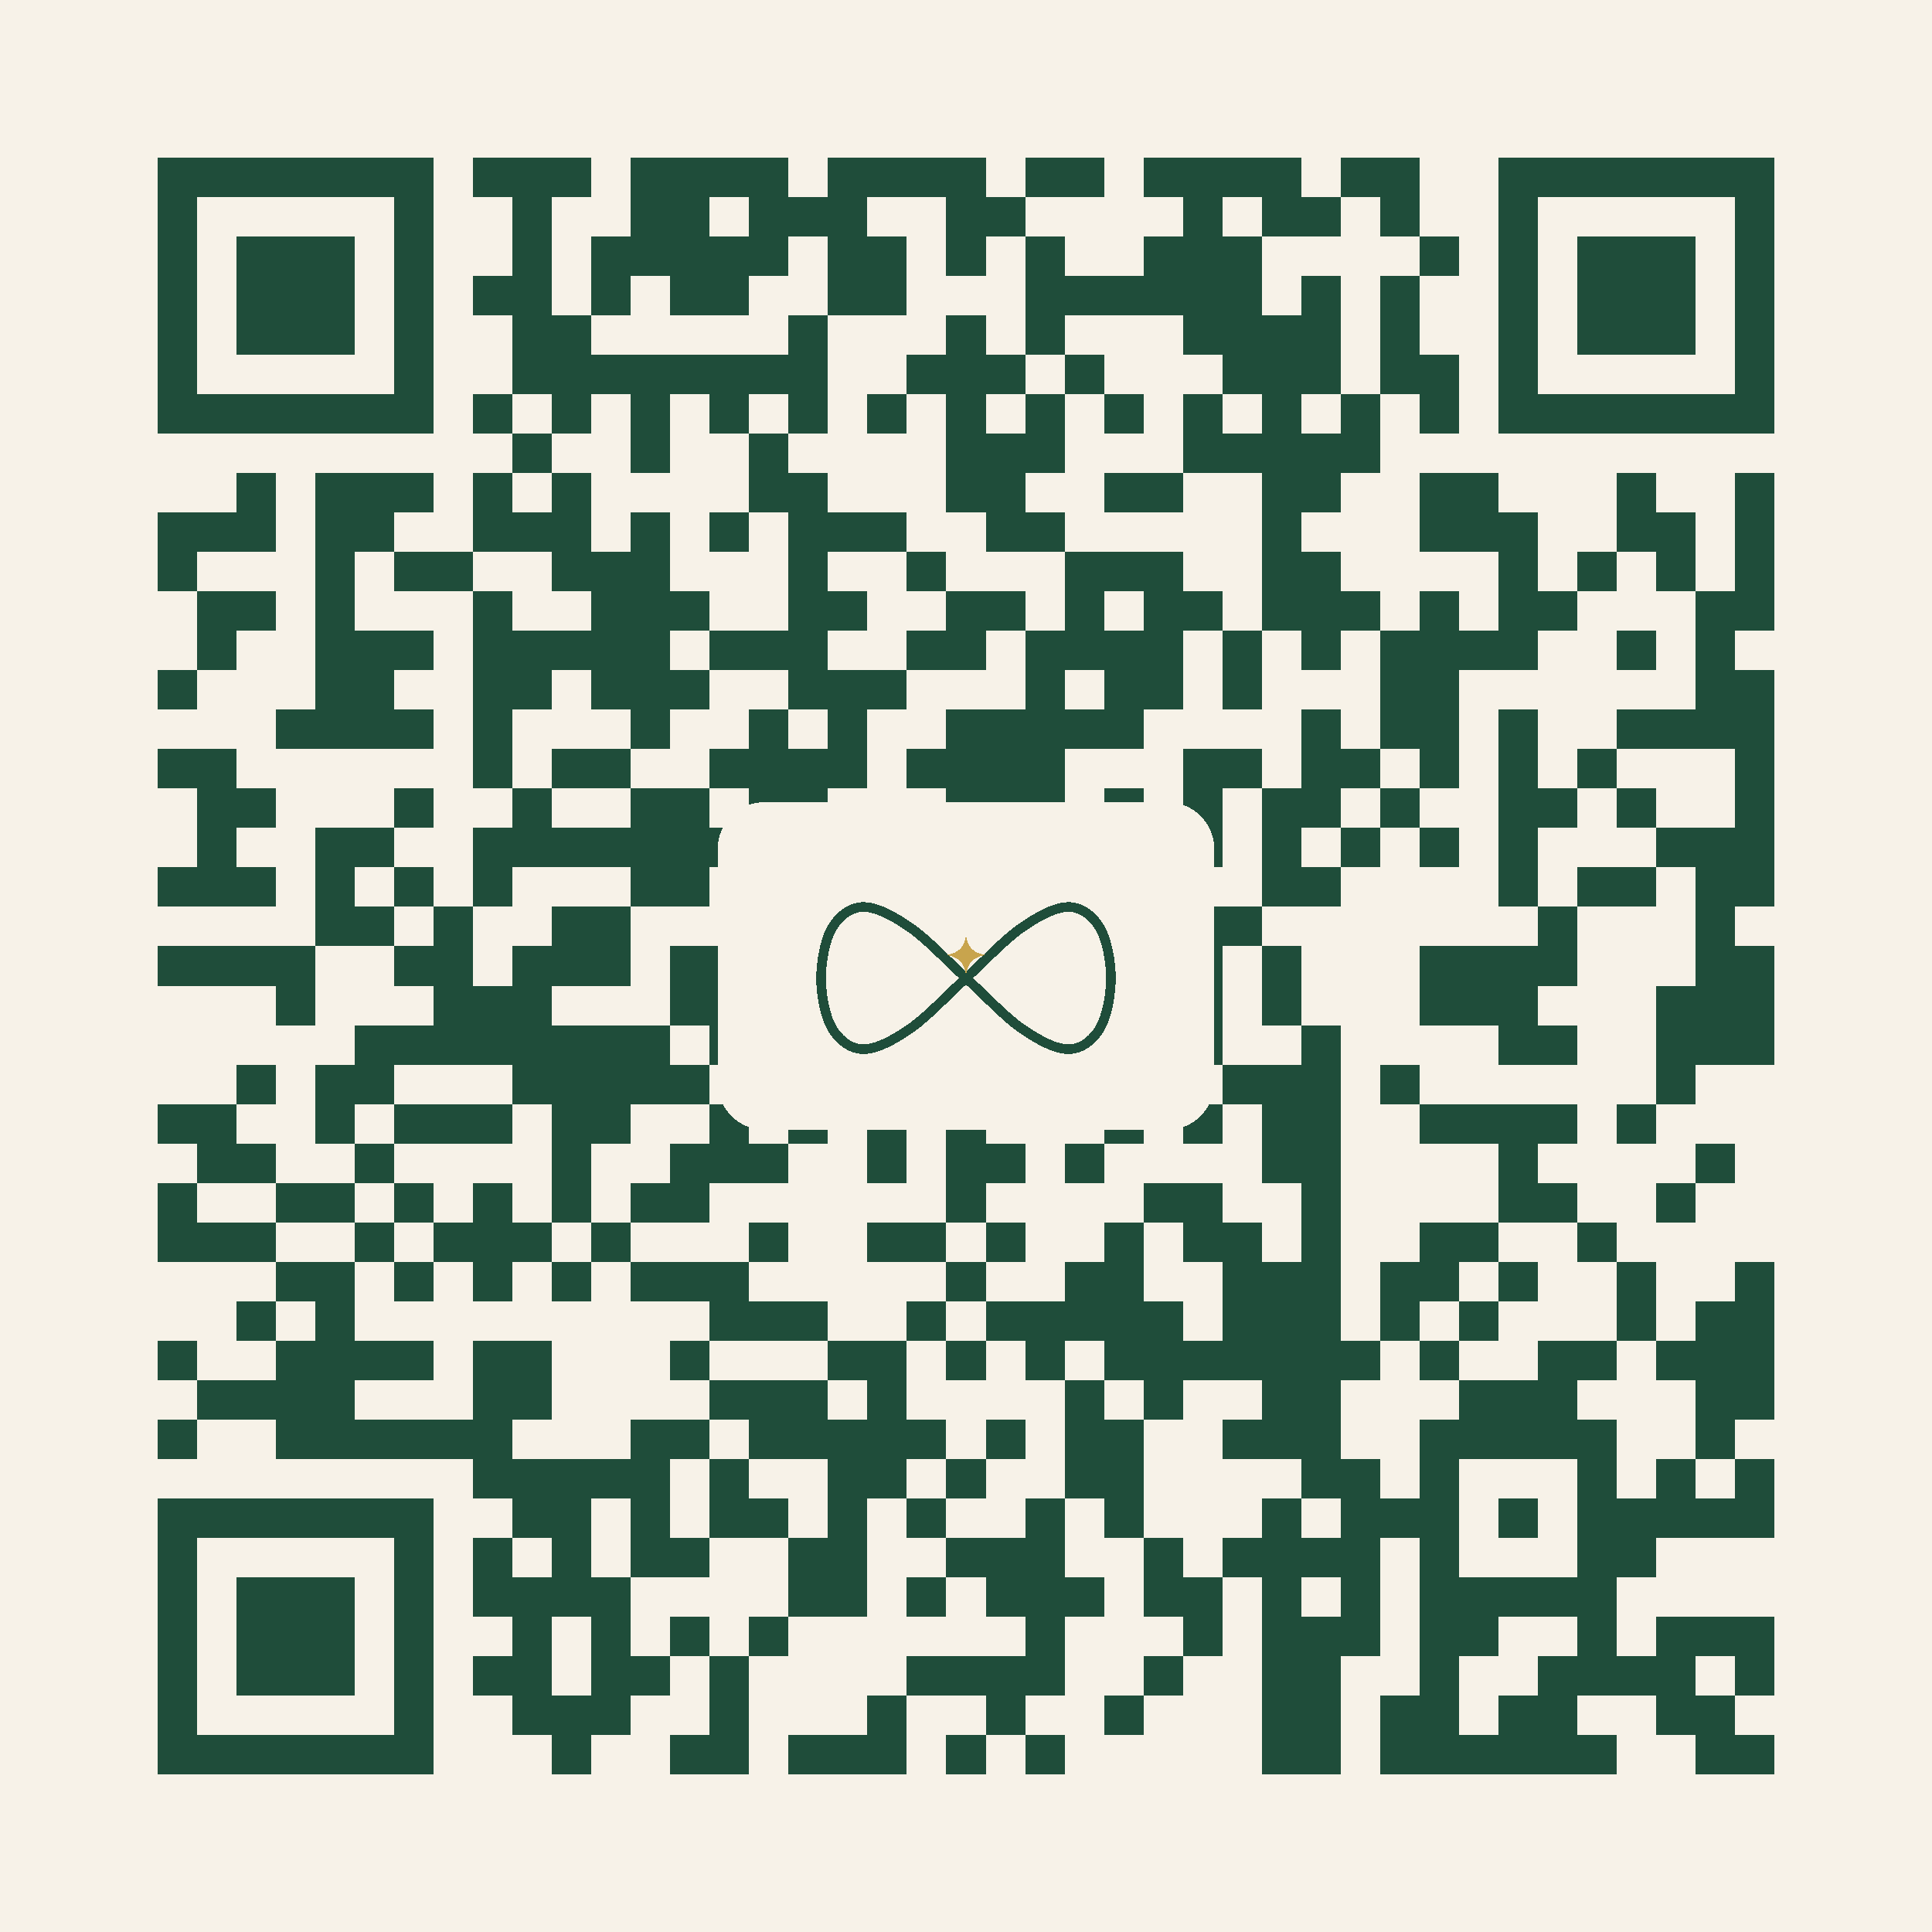
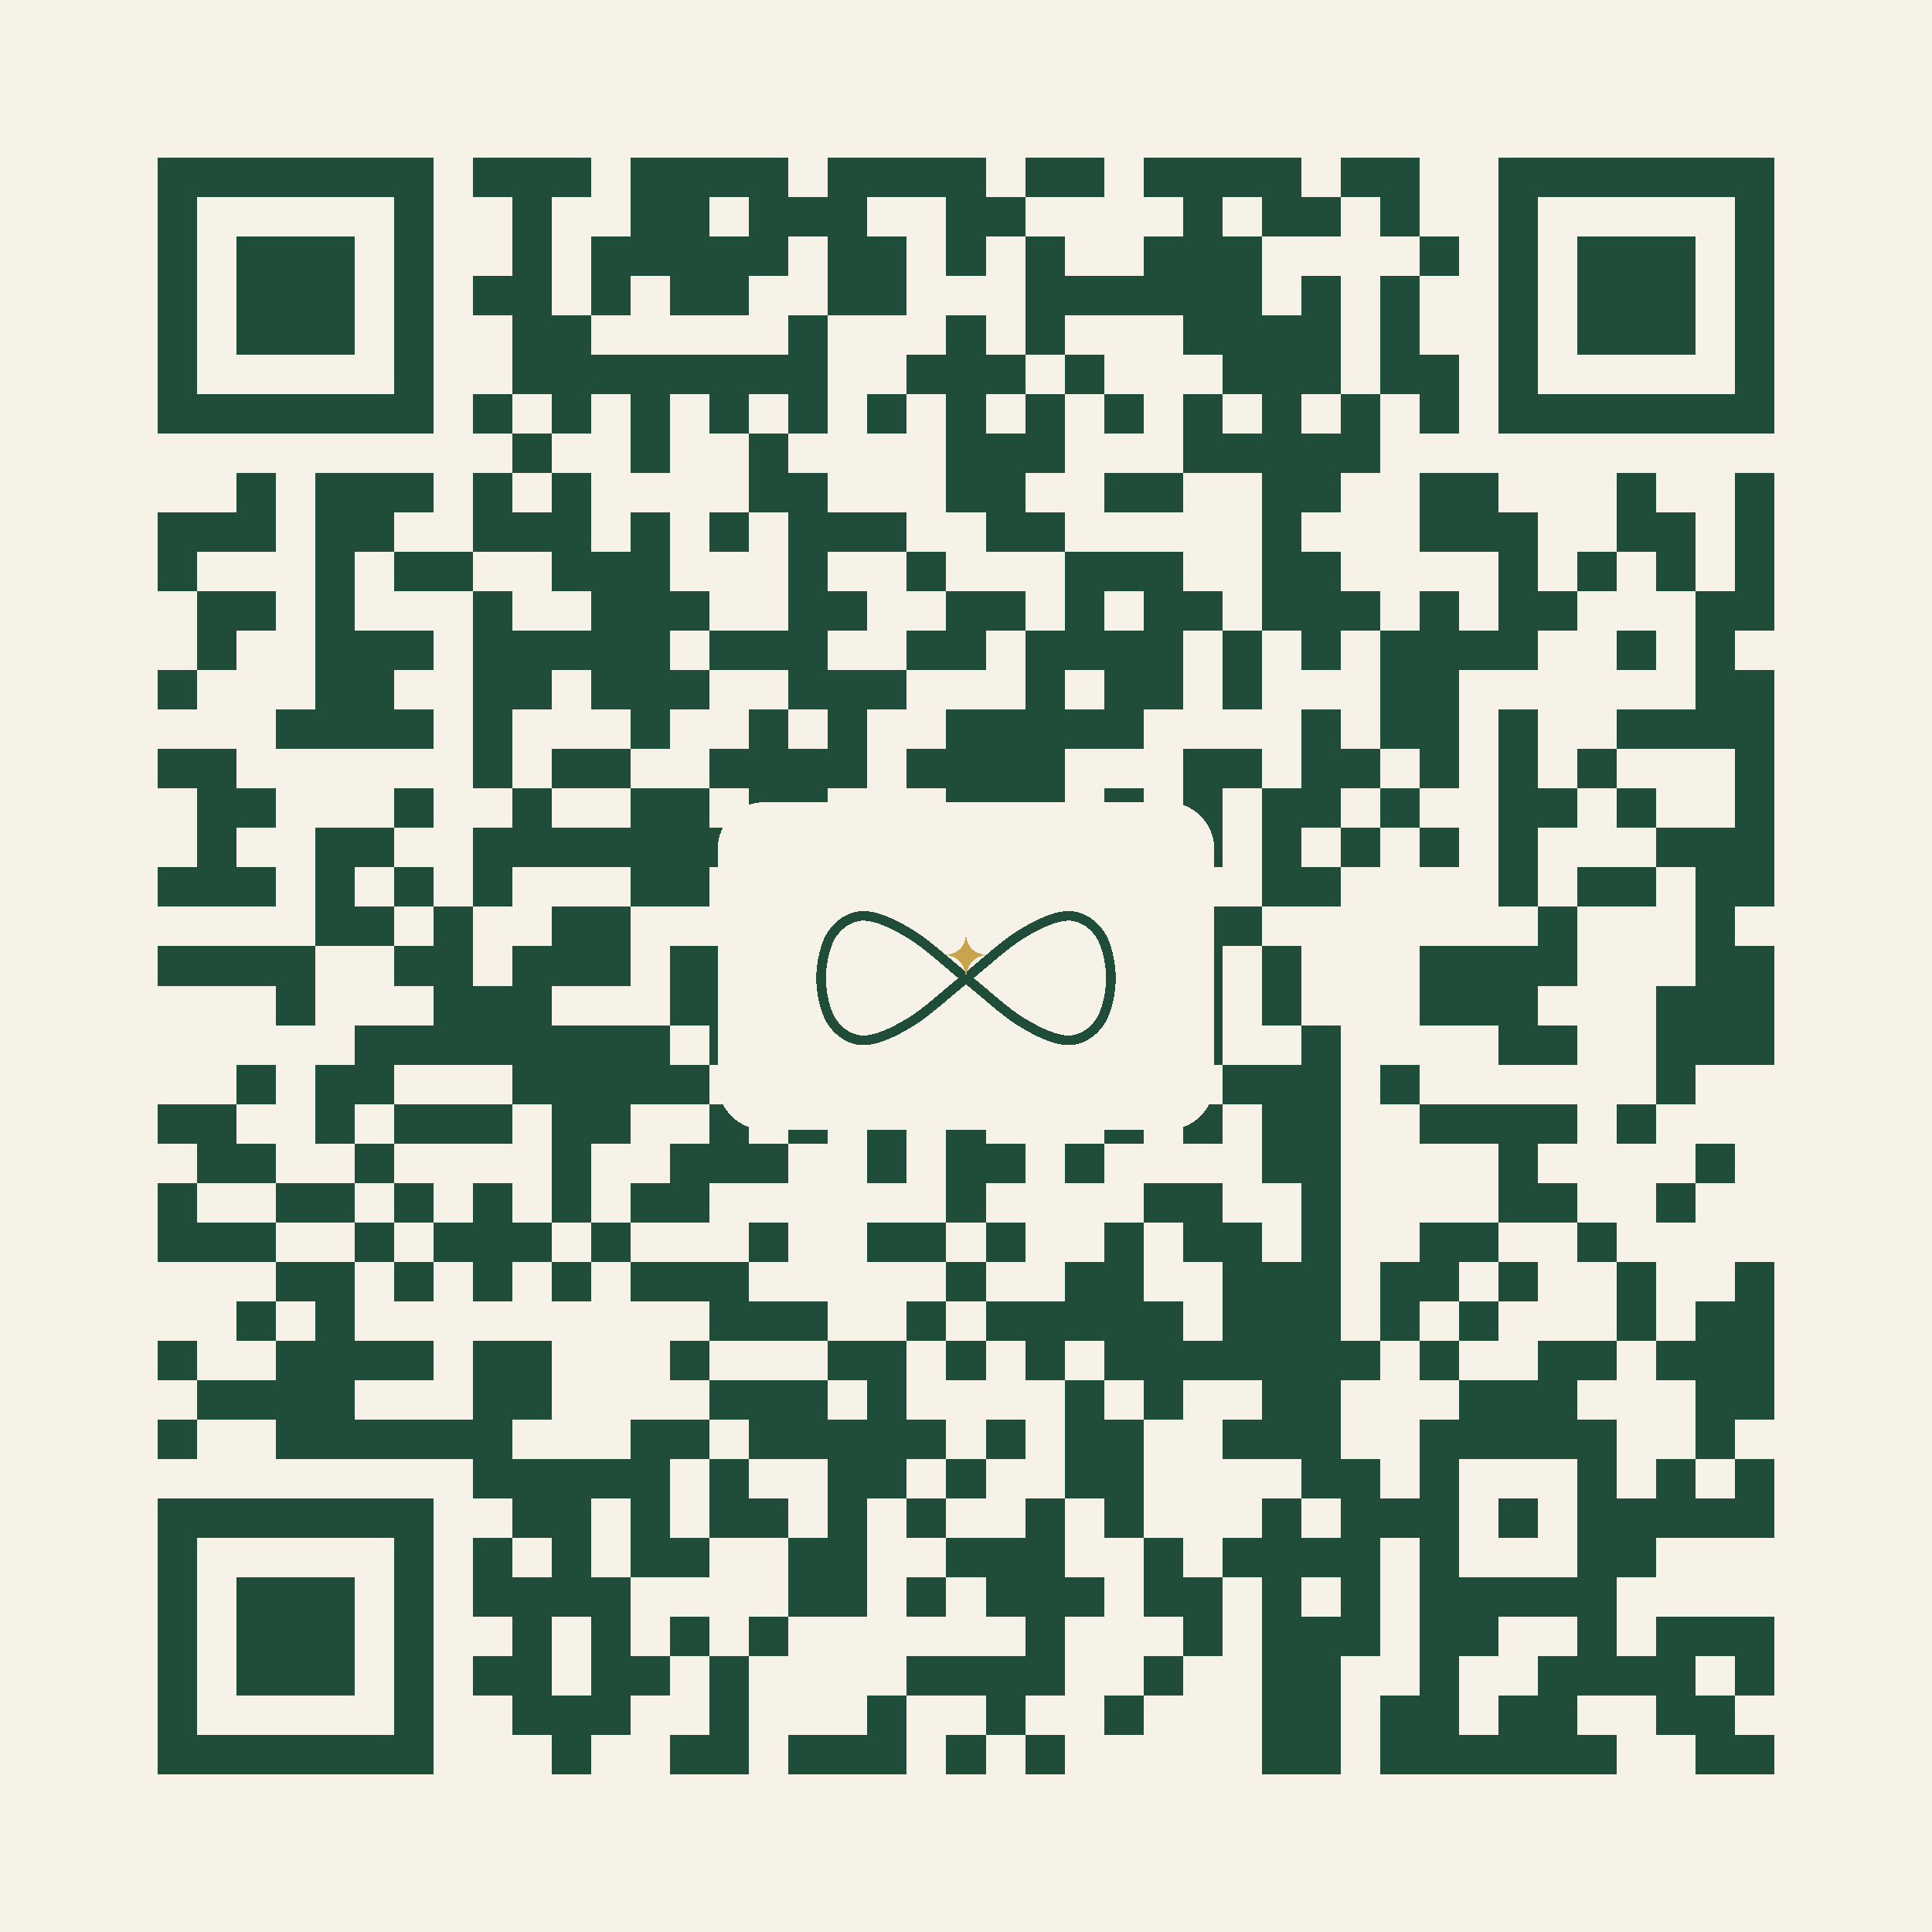
<svg xmlns="http://www.w3.org/2000/svg" viewBox="0 0 49 49" shape-rendering="crispEdges">
  <path fill="#F7F2E8" d="M0 0h49v49H0z" />
  <path stroke="#1F4D3A" d="M4 4.5h7m1 0h3m1 0h4m1 0h4m1 0h2m1 0h4m1 0h2m2 0h7M4 5.5h1m5 0h1m2 0h1m2 0h2m1 0h3m2 0h2m4 0h1m1 0h2m1 0h1m2 0h1m5 0h1M4 6.5h1m1 0h3m1 0h1m2 0h1m1 0h5m1 0h2m1 0h1m1 0h1m2 0h3m4 0h1m1 0h1m1 0h3m1 0h1M4 7.5h1m1 0h3m1 0h1m1 0h2m1 0h1m1 0h2m2 0h2m3 0h6m1 0h1m1 0h1m2 0h1m1 0h3m1 0h1M4 8.5h1m1 0h3m1 0h1m2 0h2m5 0h1m3 0h1m1 0h1m3 0h4m1 0h1m2 0h1m1 0h3m1 0h1M4 9.5h1m5 0h1m2 0h8m2 0h3m1 0h1m3 0h3m1 0h2m1 0h1m5 0h1M4 10.5h7m1 0h1m1 0h1m1 0h1m1 0h1m1 0h1m1 0h1m1 0h1m1 0h1m1 0h1m1 0h1m1 0h1m1 0h1m1 0h1m1 0h7M13 11.5h1m2 0h1m2 0h1m4 0h3m3 0h5M6 12.5h1m1 0h3m1 0h1m1 0h1m4 0h2m3 0h2m2 0h2m2 0h2m2 0h2m3 0h1m2 0h1M4 13.5h3m1 0h2m2 0h3m1 0h1m1 0h1m1 0h3m2 0h2m5 0h1m3 0h3m2 0h2m1 0h1M4 14.5h1m3 0h1m1 0h2m2 0h3m3 0h1m2 0h1m3 0h3m2 0h2m4 0h1m1 0h1m1 0h1m1 0h1M5 15.5h2m1 0h1m3 0h1m2 0h3m2 0h2m2 0h2m1 0h1m1 0h2m1 0h3m1 0h1m1 0h2m3 0h2M5 16.5h1m2 0h3m1 0h5m1 0h3m2 0h2m1 0h4m1 0h1m1 0h1m1 0h4m2 0h1m1 0h1M4 17.5h1m3 0h2m2 0h2m1 0h3m2 0h3m3 0h1m1 0h2m1 0h1m3 0h2m6 0h2M7 18.5h4m1 0h1m3 0h1m2 0h1m1 0h1m2 0h5m4 0h1m1 0h2m1 0h1m2 0h4M4 19.5h2m6 0h1m1 0h2m2 0h4m1 0h4m3 0h2m1 0h2m1 0h1m1 0h1m1 0h1m3 0h1M5 20.5h2m3 0h1m2 0h1m2 0h2m1 0h2m3 0h3m1 0h1m1 0h1m1 0h2m1 0h1m2 0h2m1 0h1m2 0h1M5 21.5h1m2 0h2m2 0h7m1 0h1m1 0h1m1 0h2m1 0h4m1 0h1m1 0h1m1 0h1m1 0h1m3 0h3M4 22.5h3m1 0h1m1 0h1m1 0h1m3 0h2m2 0h3m1 0h2m6 0h2m4 0h1m1 0h2m1 0h2M8 23.5h2m1 0h1m2 0h2m3 0h4m2 0h2m3 0h2m7 0h1m3 0h1M4 24.5h4m2 0h2m1 0h3m1 0h5m1 0h1m1 0h3m1 0h2m1 0h1m3 0h4m3 0h2M7 25.5h1m3 0h3m3 0h3m4 0h1m1 0h2m1 0h2m1 0h1m3 0h3m3 0h3M9 26.5h8m1 0h9m2 0h2m2 0h1m4 0h2m2 0h3M6 27.5h1m1 0h2m3 0h5m1 0h1m2 0h1m2 0h1m1 0h1m1 0h1m1 0h3m1 0h1m6 0h1M4 28.5h2m2 0h1m1 0h3m1 0h2m2 0h1m1 0h1m1 0h1m1 0h1m3 0h1m1 0h1m1 0h2m2 0h4m1 0h1M5 29.5h2m2 0h1m4 0h1m2 0h3m2 0h1m1 0h2m1 0h1m4 0h2m4 0h1m4 0h1M4 30.5h1m2 0h2m1 0h1m1 0h1m1 0h1m1 0h2m6 0h1m4 0h2m2 0h1m4 0h2m2 0h1M4 31.5h3m2 0h1m1 0h3m1 0h1m3 0h1m2 0h2m1 0h1m2 0h1m1 0h2m1 0h1m2 0h2m2 0h1M7 32.5h2m1 0h1m1 0h1m1 0h1m1 0h3m5 0h1m2 0h2m2 0h3m1 0h2m1 0h1m2 0h1m2 0h1M6 33.5h1m1 0h1m9 0h3m2 0h1m1 0h5m1 0h3m1 0h1m1 0h1m3 0h1m1 0h2M4 34.5h1m2 0h4m1 0h2m3 0h1m3 0h2m1 0h1m1 0h1m1 0h7m1 0h1m2 0h2m1 0h3M5 35.5h4m3 0h2m4 0h3m1 0h1m4 0h1m1 0h1m2 0h2m3 0h3m3 0h2M4 36.5h1m2 0h6m3 0h2m1 0h5m1 0h1m1 0h2m2 0h3m2 0h5m2 0h1M12 37.5h5m1 0h1m2 0h2m1 0h1m2 0h2m4 0h2m1 0h1m3 0h1m1 0h1m1 0h1M4 38.5h7m2 0h2m1 0h1m1 0h2m1 0h1m1 0h1m2 0h1m1 0h1m3 0h1m1 0h3m1 0h1m1 0h5M4 39.5h1m5 0h1m1 0h1m1 0h1m1 0h2m2 0h2m2 0h3m2 0h1m1 0h4m1 0h1m3 0h2M4 40.5h1m1 0h3m1 0h1m1 0h4m4 0h2m1 0h1m1 0h3m1 0h2m1 0h1m1 0h1m1 0h5M4 41.5h1m1 0h3m1 0h1m2 0h1m1 0h1m1 0h1m1 0h1m6 0h1m3 0h1m1 0h3m1 0h2m2 0h1m1 0h3M4 42.5h1m1 0h3m1 0h1m1 0h2m1 0h2m1 0h1m4 0h4m2 0h1m2 0h2m2 0h1m2 0h4m1 0h1M4 43.5h1m5 0h1m2 0h3m2 0h1m3 0h1m2 0h1m2 0h1m3 0h2m1 0h2m1 0h2m2 0h2M4 44.5h7m3 0h1m2 0h2m1 0h3m1 0h1m1 0h1m5 0h2m1 0h6m2 0h2" />
  <rect x="18.2" y="20.344" width="12.6" height="8.312" rx="1.2" fill="#F7F2E8" />
  <g transform="translate(19.6, 21.74375) scale(0.06125)">
-     <path d="M140.00,50.00 C140.00,56.94 138.36,65.91 135.43,70.82 C132.50,75.72 127.84,79.44 122.43,79.44 C117.01,79.44 110.03,75.72 102.96,70.82 C95.89,65.91 87.65,56.94 80.00,50.00 C72.35,43.06 64.11,34.09 57.04,29.18 C49.97,24.28 42.99,20.56 37.57,20.56 C32.16,20.56 27.50,24.28 24.57,29.18 C21.64,34.09 20.00,43.06 20.00,50.00 C20.00,56.94 21.64,65.91 24.57,70.82 C27.50,75.72 32.16,79.44 37.57,79.44 C42.99,79.44 49.97,75.72 57.04,70.82 C64.11,65.91 72.35,56.94 80.00,50.00 C87.65,43.06 95.89,34.09 102.96,29.18 C110.03,24.28 117.01,20.56 122.43,20.56 C127.84,20.56 132.50,24.28 135.43,29.18 C138.36,34.09 140.00,43.06 140.00,50.00 Z" fill="none" stroke="#1F4D3A" stroke-width="4" stroke-linejoin="round" stroke-linecap="round" />
-     <path d="M80,32.45 C81,37.45 83,39.45 88,40.45 C83,41.45 81,43.45 80,48.45 C79,43.45 77,41.45 72,40.45 C77,39.45 79,37.45 80,32.45 Z" fill="#C8A44D" />
+     <path d="M140.000,50.000 C140.000,56.072 138.360,63.921 135.430,68.218 C132.500,72.505 127.840,75.760 122.430,75.760 C117.010,75.760 110.030,72.505 102.960,68.218 C95.890,63.921 87.650,56.072 80.000,50.000 C72.350,43.928 64.110,36.079 57.040,31.782 C49.970,27.495 42.990,24.240 37.570,24.240 C32.160,24.240 27.500,27.495 24.570,31.782 C21.640,36.079 20.000,43.928 20.000,50.000 C20.000,56.072 21.640,63.921 24.570,68.218 C27.500,72.505 32.160,75.760 37.570,75.760 C42.990,75.760 49.970,72.505 57.040,68.218 C64.110,63.921 72.350,56.072 80.000,50.000 C87.650,43.928 95.890,36.079 102.960,31.782 C110.030,27.495 117.010,24.240 122.430,24.240 C127.840,24.240 132.500,27.495 135.430,31.782 C138.360,36.079 140.000,43.928 140.000,50.000 Z" fill="none" stroke="#1F4D3A" stroke-width="4" stroke-linejoin="round" stroke-linecap="round" />
+     <path d="M80,32.45 C81,37.45 83,39.45 88,40.45 C83,41.45 81,44.06 80,49.06 C79,44.06 77,41.45 72,40.45 C77,39.45 79,37.45 80,32.45 Z" fill="#C8A44D" />
  </g>
</svg>
